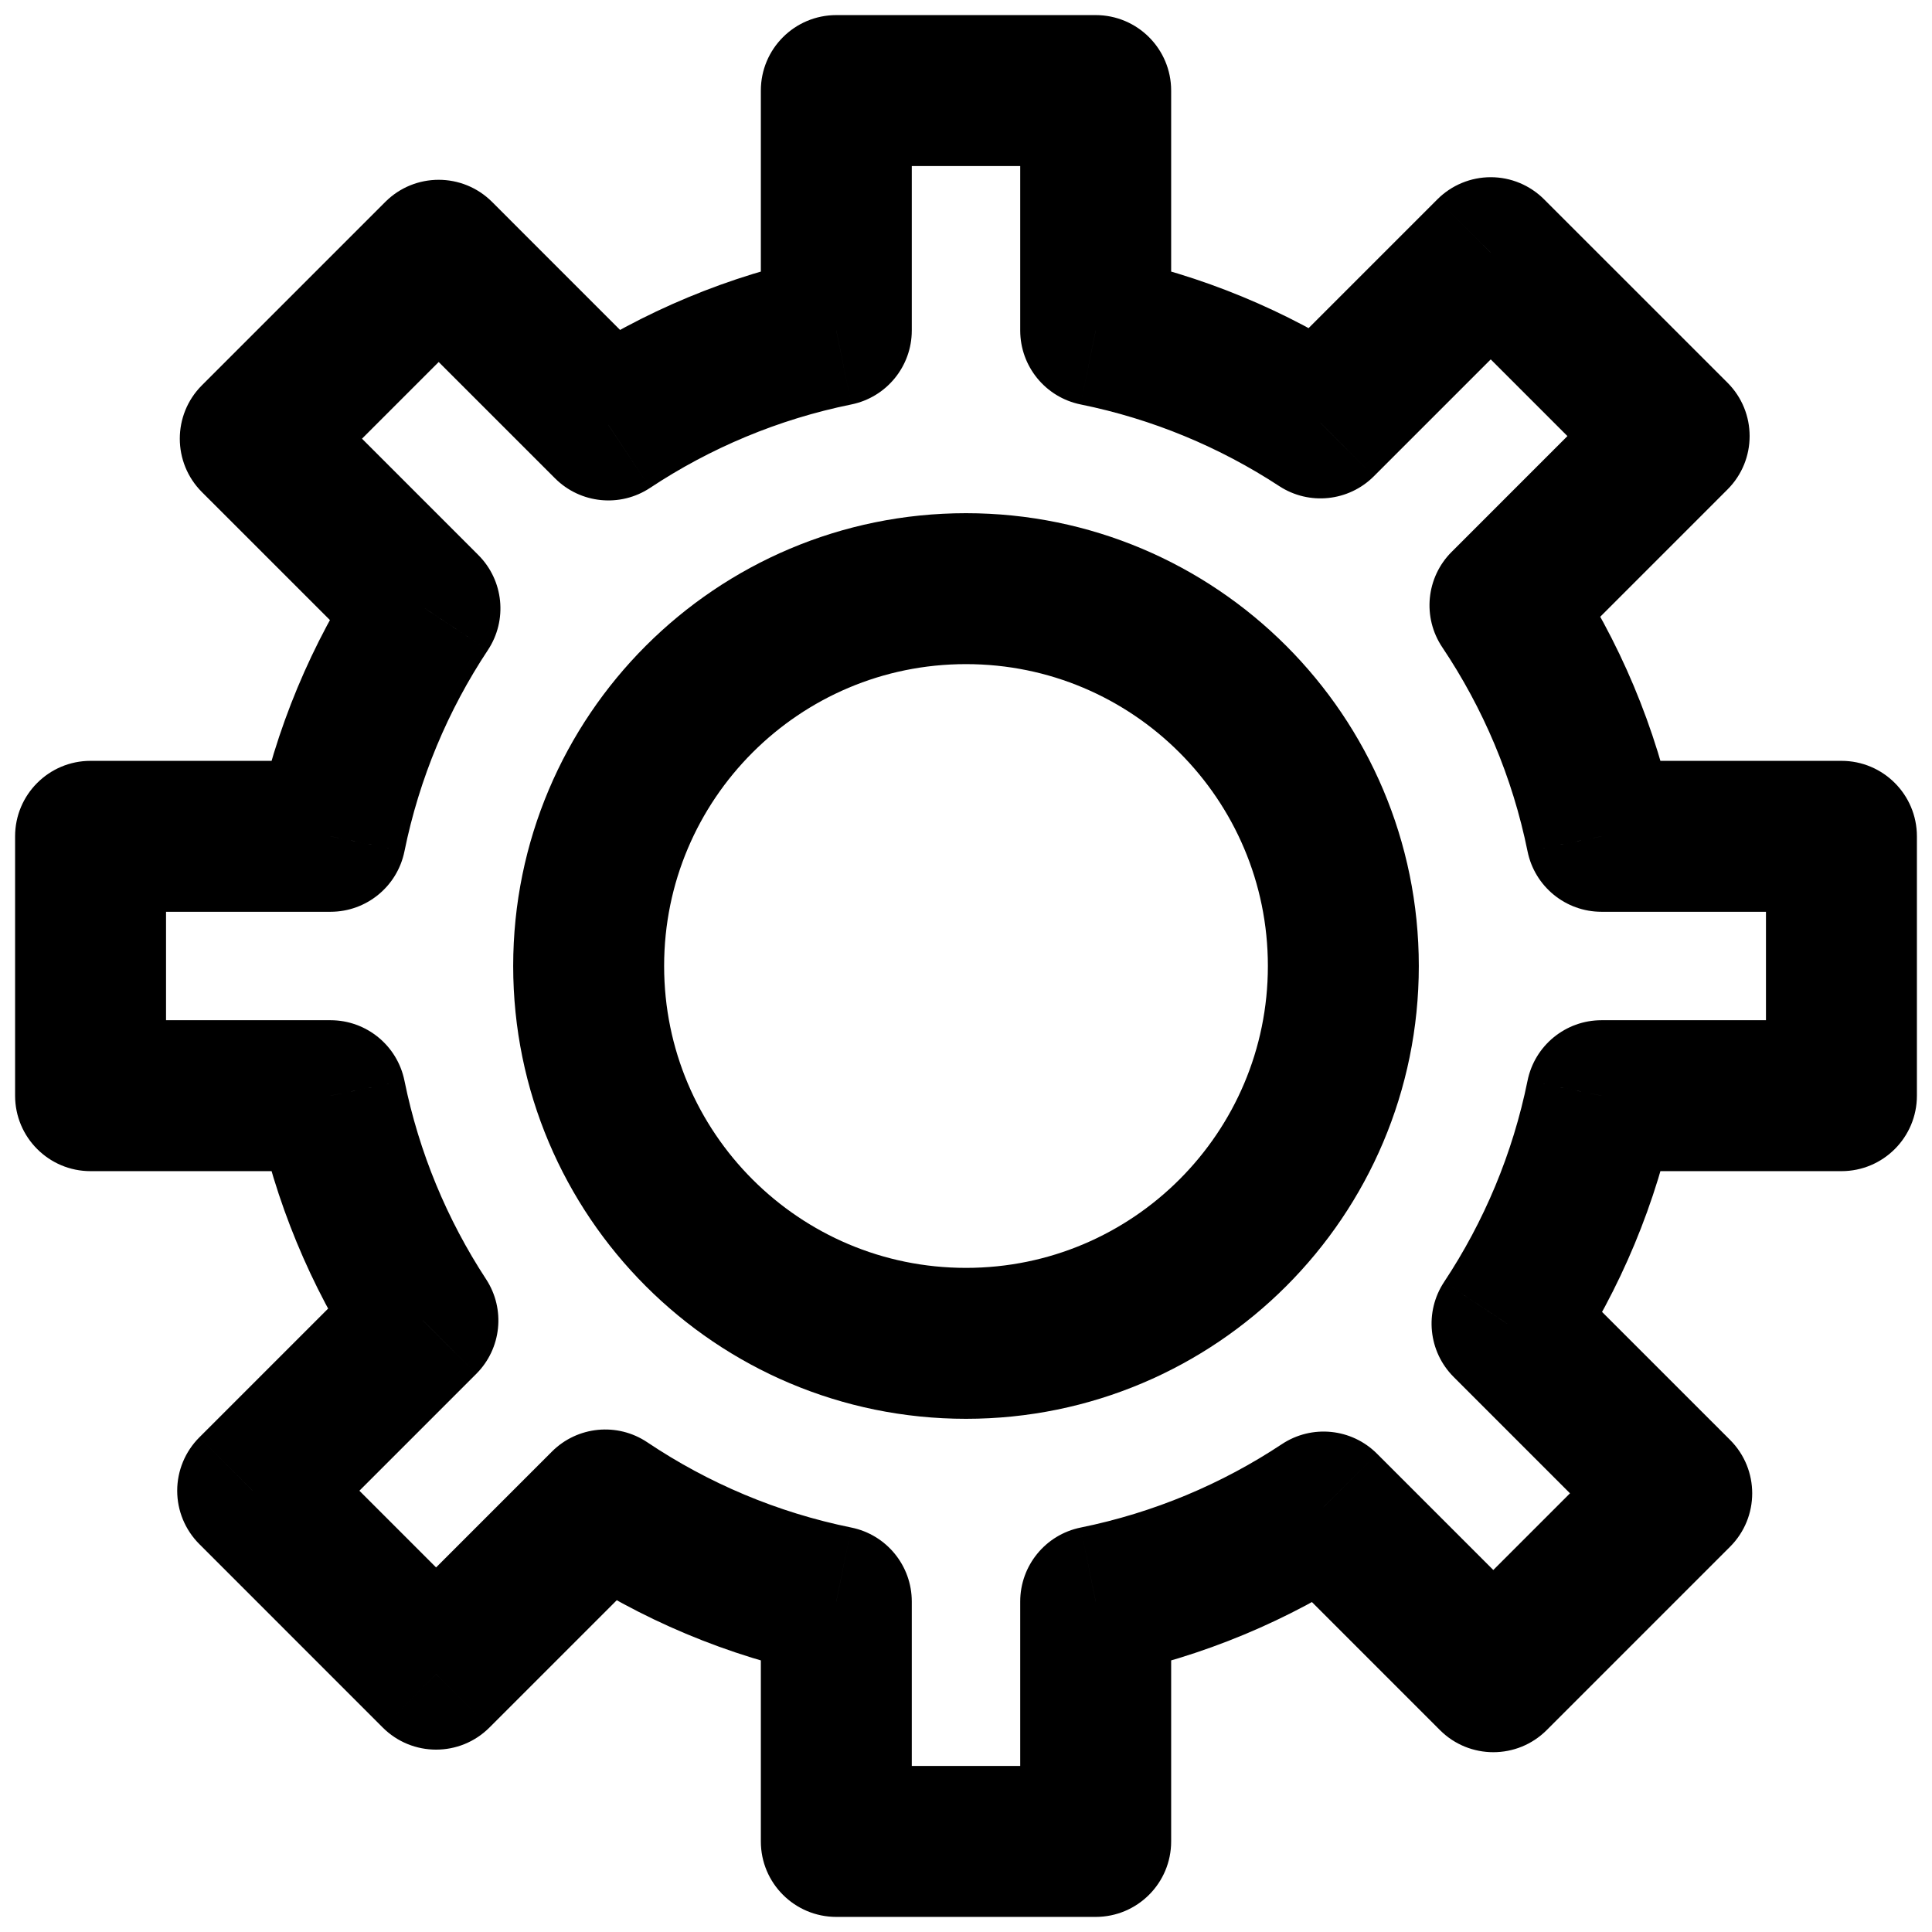
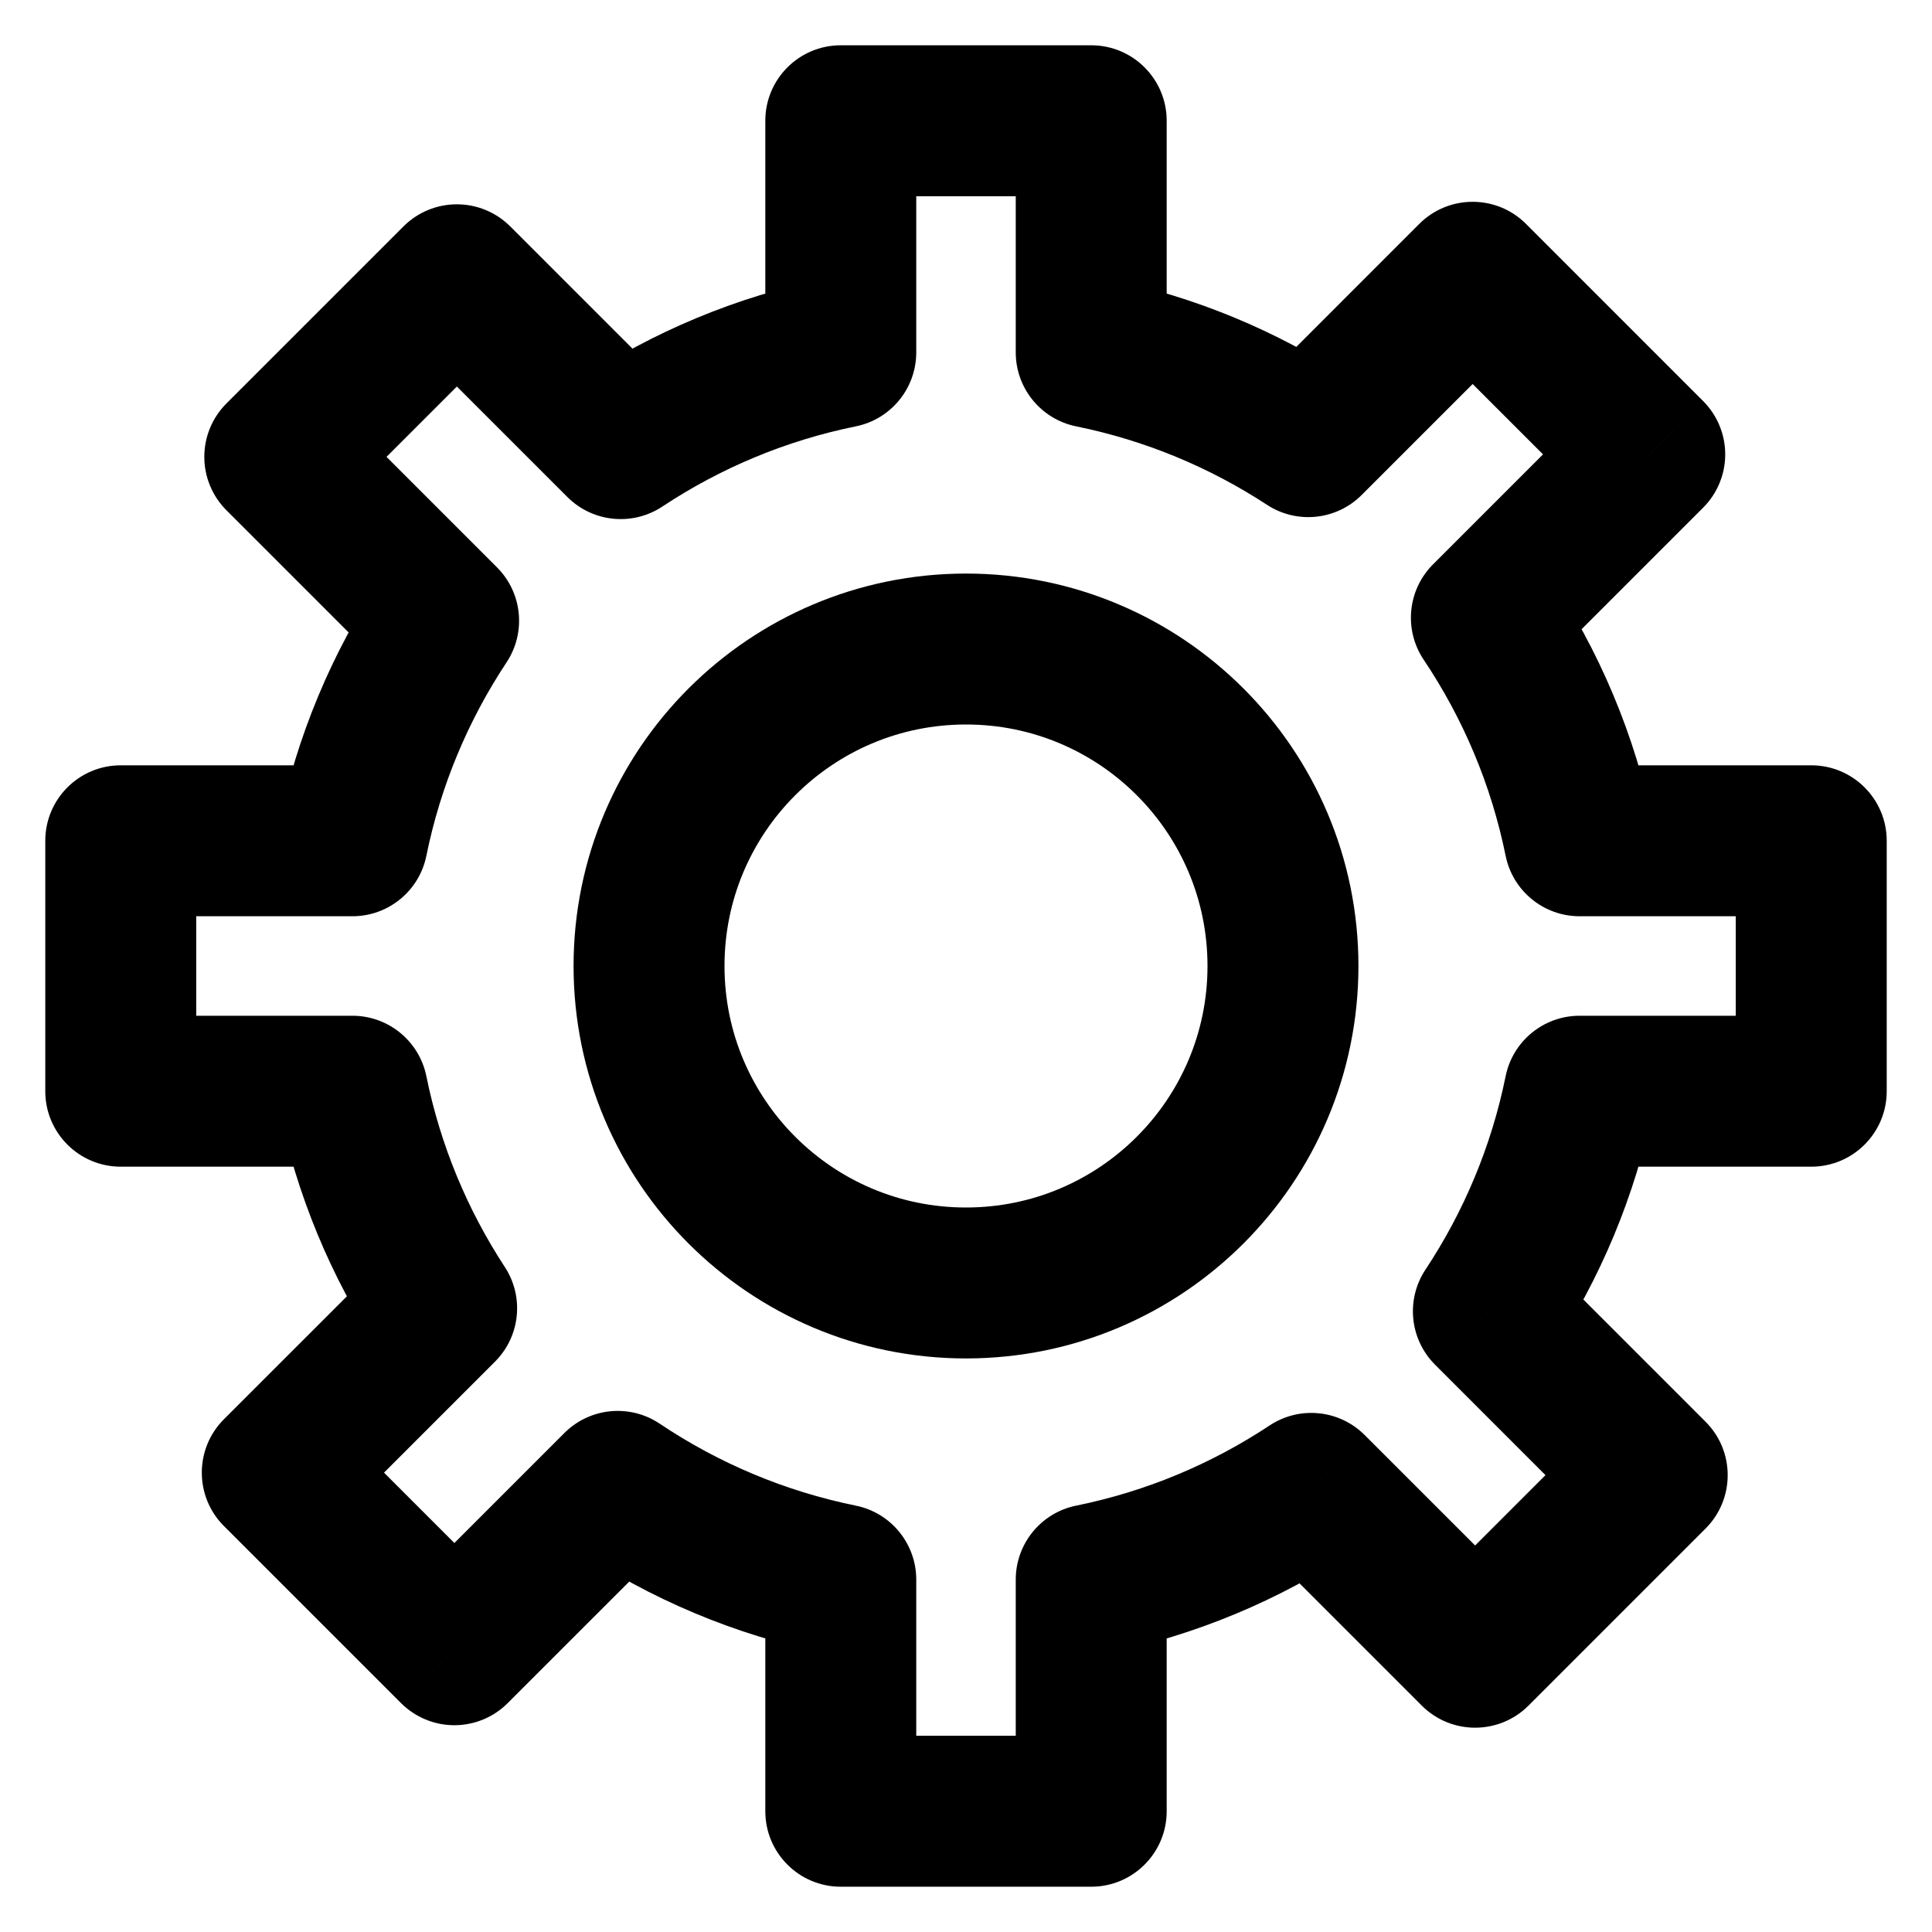
<svg xmlns="http://www.w3.org/2000/svg" width="64" height="64" viewBox="0 0 64 64" fill="none">
-   <path d="M36.296 3H38.796C38.796 1.619 37.677 0.5 36.296 0.5V3ZM27.704 3V0.5C26.323 0.5 25.204 1.619 25.204 3L27.704 3ZM36.296 10.948H33.796C33.796 12.137 34.634 13.162 35.799 13.398L36.296 10.948ZM43.743 14.01L42.375 16.102C43.365 16.75 44.674 16.614 45.511 15.777L43.743 14.01ZM49.383 8.37L51.15 6.603C50.681 6.134 50.046 5.87 49.383 5.87C48.719 5.87 48.084 6.134 47.615 6.603L49.383 8.37ZM55.458 14.446L57.226 16.214C58.203 15.238 58.203 13.655 57.226 12.678L55.458 14.446ZM49.854 20.051L48.086 18.283C47.242 19.127 47.112 20.451 47.778 21.443L49.854 20.051ZM53.052 27.704L50.602 28.201C50.838 29.366 51.863 30.204 53.052 30.204V27.704ZM61 27.704H63.5C63.5 26.323 62.381 25.204 61 25.204V27.704ZM61 36.296V38.796C62.381 38.796 63.5 37.677 63.5 36.296H61ZM53.052 36.296V33.796C51.863 33.796 50.838 34.634 50.602 35.799L53.052 36.296ZM49.922 43.847L47.838 42.466C47.182 43.457 47.314 44.774 48.155 45.614L49.922 43.847ZM55.544 49.468L57.312 51.236C58.288 50.26 58.288 48.677 57.312 47.7L55.544 49.468ZM49.468 55.544L47.7 57.312C48.677 58.288 50.26 58.288 51.236 57.312L49.468 55.544ZM43.846 49.922L45.614 48.155C44.774 47.314 43.457 47.182 42.466 47.838L43.846 49.922ZM36.296 53.052L35.799 50.602C34.634 50.838 33.796 51.863 33.796 53.052H36.296ZM36.296 61V63.5C37.677 63.5 38.796 62.381 38.796 61H36.296ZM27.704 61H25.204C25.204 62.381 26.323 63.5 27.704 63.5V61ZM27.704 53.052H30.204C30.204 51.863 29.366 50.838 28.201 50.602L27.704 53.052ZM20.051 49.854L21.443 47.778C20.451 47.112 19.127 47.242 18.283 48.086L20.051 49.854ZM14.446 55.459L12.678 57.226C13.655 58.203 15.238 58.203 16.214 57.226L14.446 55.459ZM8.37 49.383L6.603 47.615C6.134 48.084 5.87 48.719 5.87 49.383C5.87 50.046 6.134 50.681 6.603 51.15L8.37 49.383ZM14.01 43.743L15.777 45.511C16.614 44.674 16.75 43.365 16.102 42.375L14.01 43.743ZM10.948 36.296L13.398 35.799C13.162 34.634 12.137 33.796 10.948 33.796V36.296ZM3 36.296H0.5C0.5 37.677 1.619 38.796 3 38.796L3 36.296ZM3 27.704V25.204C1.619 25.204 0.5 26.323 0.5 27.704H3ZM10.948 27.704V30.204C12.137 30.204 13.162 29.366 13.398 28.201L10.948 27.704ZM14.078 20.153L16.162 21.534C16.818 20.543 16.686 19.226 15.845 18.386L14.078 20.153ZM8.456 14.532L6.688 12.764C5.712 13.74 5.712 15.323 6.688 16.3L8.456 14.532ZM14.532 8.456L16.3 6.688C15.323 5.712 13.74 5.712 12.764 6.688L14.532 8.456ZM20.153 14.078L18.386 15.845C19.226 16.686 20.543 16.818 21.534 16.162L20.153 14.078ZM27.704 10.948L28.201 13.398C29.366 13.162 30.204 12.137 30.204 10.948H27.704ZM36.296 0.5H27.704V5.5H36.296V0.5ZM38.796 10.948V3H33.796V10.948H38.796ZM45.112 11.917C42.623 10.29 39.812 9.111 36.794 8.498L35.799 13.398C38.183 13.882 40.405 14.813 42.375 16.102L45.112 11.917ZM45.511 15.777L51.15 10.138L47.615 6.603L41.976 12.242L45.511 15.777ZM47.615 10.138L53.691 16.214L57.226 12.678L51.15 6.603L47.615 10.138ZM53.691 12.678L48.086 18.283L51.622 21.819L57.226 16.214L53.691 12.678ZM55.502 27.206C54.87 24.095 53.637 21.203 51.93 18.658L47.778 21.443C49.129 23.458 50.103 25.744 50.602 28.201L55.502 27.206ZM61 25.204H53.052V30.204H61V25.204ZM63.5 36.296V27.704H58.5V36.296H63.5ZM53.052 38.796H61V33.796H53.052V38.796ZM52.007 45.227C53.674 42.71 54.88 39.858 55.502 36.794L50.602 35.799C50.11 38.22 49.158 40.474 47.838 42.466L52.007 45.227ZM57.312 47.7L51.69 42.079L48.155 45.614L53.776 51.236L57.312 47.7ZM51.236 57.312L57.312 51.236L53.776 47.7L47.7 53.776L51.236 57.312ZM42.079 51.69L47.7 57.312L51.236 53.776L45.614 48.155L42.079 51.69ZM36.794 55.502C39.858 54.88 42.71 53.674 45.227 52.007L42.466 47.838C40.474 49.158 38.22 50.11 35.799 50.602L36.794 55.502ZM38.796 61V53.052H33.796V61H38.796ZM27.704 63.5H36.296V58.5H27.704V63.5ZM25.204 53.052V61H30.204V53.052H25.204ZM18.658 51.93C21.203 53.637 24.095 54.87 27.206 55.502L28.201 50.602C25.744 50.103 23.458 49.129 21.443 47.778L18.658 51.93ZM18.283 48.086L12.678 53.691L16.214 57.226L21.819 51.622L18.283 48.086ZM16.214 53.691L10.138 47.615L6.603 51.15L12.678 57.226L16.214 53.691ZM10.138 51.15L15.777 45.511L12.242 41.976L6.603 47.615L10.138 51.15ZM8.498 36.794C9.111 39.812 10.29 42.623 11.917 45.112L16.102 42.375C14.813 40.405 13.882 38.183 13.398 35.799L8.498 36.794ZM3 38.796H10.948V33.796H3V38.796ZM0.5 27.704V36.296H5.5V27.704H0.5ZM10.948 25.204H3V30.204H10.948V25.204ZM11.993 18.773C10.326 21.29 9.12 24.142 8.498 27.206L13.398 28.201C13.89 25.78 14.842 23.526 16.162 21.534L11.993 18.773ZM6.688 16.3L12.31 21.921L15.845 18.386L10.224 12.764L6.688 16.3ZM12.764 6.688L6.688 12.764L10.224 16.3L16.3 10.224L12.764 6.688ZM21.921 12.31L16.3 6.688L12.764 10.224L18.386 15.845L21.921 12.31ZM27.206 8.498C24.142 9.12 21.29 10.326 18.773 11.993L21.534 16.162C23.526 14.842 25.78 13.89 28.201 13.398L27.206 8.498ZM25.204 3V10.948H30.204V3H25.204Z" fill="black" />
-   <circle cx="32" cy="32" r="12.5" stroke="black" stroke-width="5" />
+   <path d="M36.148 4H38.648C38.648 2.619 37.529 1.5 36.148 1.5V4ZM27.852 4V1.5C26.471 1.5 25.352 2.619 25.352 4L27.852 4ZM36.148 11.674H33.648C33.648 12.863 34.486 13.888 35.651 14.124L36.148 11.674ZM43.338 14.63L41.97 16.722C42.96 17.37 44.269 17.235 45.106 16.398L43.338 14.63ZM48.783 9.185L50.551 7.417C49.575 6.441 47.992 6.441 47.015 7.417L48.783 9.185ZM54.65 15.052L56.417 16.819C56.886 16.351 57.15 15.715 57.15 15.052C57.15 14.389 56.886 13.753 56.417 13.284L54.65 15.052ZM49.238 20.463L47.471 18.695C46.626 19.54 46.497 20.863 47.162 21.855L49.238 20.463ZM52.326 27.852L49.876 28.349C50.112 29.514 51.137 30.352 52.326 30.352V27.852ZM60 27.852H62.5C62.5 26.471 61.381 25.352 60 25.352V27.852ZM60 36.148V38.648C61.381 38.648 62.5 37.529 62.5 36.148H60ZM52.326 36.148V33.648C51.137 33.648 50.112 34.486 49.876 35.651L52.326 36.148ZM49.304 43.438L47.22 42.058C46.564 43.049 46.696 44.365 47.537 45.206L49.304 43.438ZM54.732 48.866L56.5 50.634C57.476 49.657 57.476 48.074 56.5 47.098L54.732 48.866ZM48.866 54.732L47.098 56.5C48.074 57.476 49.657 57.476 50.634 56.5L48.866 54.732ZM43.438 49.304L45.206 47.537C44.365 46.696 43.049 46.564 42.058 47.22L43.438 49.304ZM36.148 52.326L35.651 49.876C34.486 50.112 33.648 51.137 33.648 52.326H36.148ZM36.148 60V62.5C37.529 62.5 38.648 61.381 38.648 60H36.148ZM27.852 60H25.352C25.352 61.381 26.471 62.5 27.852 62.5V60ZM27.852 52.326H30.352C30.352 51.137 29.514 50.112 28.349 49.876L27.852 52.326ZM20.463 49.238L21.855 47.162C20.863 46.497 19.54 46.626 18.695 47.471L20.463 49.238ZM15.052 54.65L13.284 56.417C13.753 56.886 14.389 57.15 15.052 57.15C15.715 57.15 16.351 56.886 16.819 56.417L15.052 54.65ZM9.185 48.783L7.417 47.015C6.441 47.992 6.441 49.575 7.417 50.551L9.185 48.783ZM14.63 43.338L16.398 45.106C17.235 44.269 17.37 42.96 16.722 41.97L14.63 43.338ZM11.674 36.148L14.124 35.651C13.888 34.486 12.863 33.648 11.674 33.648V36.148ZM4 36.148H1.5C1.5 37.529 2.619 38.648 4 38.648L4 36.148ZM4 27.852V25.352C2.619 25.352 1.5 26.471 1.5 27.852H4ZM11.674 27.852V30.352C12.863 30.352 13.888 29.514 14.124 28.349L11.674 27.852ZM14.696 20.562L16.78 21.942C17.436 20.951 17.304 19.635 16.463 18.794L14.696 20.562ZM9.268 15.134L7.5 13.366C7.031 13.835 6.768 14.471 6.768 15.134C6.768 15.797 7.031 16.433 7.5 16.902L9.268 15.134ZM15.134 9.268L16.902 7.5C16.433 7.031 15.797 6.768 15.134 6.768C14.471 6.768 13.835 7.031 13.366 7.5L15.134 9.268ZM20.562 14.696L18.794 16.463C19.635 17.304 20.951 17.436 21.942 16.78L20.562 14.696ZM27.852 11.674L28.349 14.124C29.514 13.888 30.352 12.863 30.352 11.674H27.852ZM36.148 1.5H27.852V6.5H36.148V1.5ZM38.648 11.674V4H33.648V11.674H38.648ZM44.707 12.538C42.295 10.96 39.57 9.818 36.645 9.224L35.651 14.124C37.941 14.589 40.077 15.484 41.97 16.722L44.707 12.538ZM45.106 16.398L50.551 10.953L47.015 7.417L41.571 12.862L45.106 16.398ZM47.015 10.953L52.882 16.819L56.417 13.284L50.551 7.417L47.015 10.953ZM52.882 13.284L47.471 18.695L51.006 22.23L56.417 16.819L52.882 13.284ZM54.776 27.355C54.164 24.339 52.969 21.537 51.315 19.07L47.162 21.855C48.46 23.791 49.397 25.988 49.876 28.349L54.776 27.355ZM60 25.352H52.326V30.352H60V25.352ZM62.5 36.148V27.852H57.5V36.148H62.5ZM52.326 38.648H60V33.648H52.326V38.648ZM51.389 44.819C53.004 42.379 54.173 39.616 54.776 36.645L49.876 35.651C49.404 37.977 48.488 40.143 47.22 42.058L51.389 44.819ZM56.5 47.098L51.072 41.67L47.537 45.206L52.964 50.634L56.5 47.098ZM50.634 56.5L56.5 50.634L52.964 47.098L47.098 52.964L50.634 56.5ZM41.67 51.072L47.098 56.5L50.634 52.964L45.206 47.537L41.67 51.072ZM36.645 54.776C39.616 54.173 42.379 53.004 44.819 51.389L42.058 47.22C40.143 48.488 37.977 49.404 35.651 49.876L36.645 54.776ZM38.648 60V52.326H33.648V60H38.648ZM27.852 62.5H36.148V57.5H27.852V62.5ZM25.352 52.326V60H30.352V52.326H25.352ZM19.07 51.315C21.537 52.968 24.339 54.164 27.355 54.776L28.349 49.876C25.988 49.396 23.791 48.46 21.855 47.162L19.07 51.315ZM18.695 47.471L13.284 52.882L16.819 56.417L22.231 51.006L18.695 47.471ZM16.819 52.882L10.953 47.015L7.417 50.551L13.284 56.417L16.819 52.882ZM10.953 50.551L16.398 45.106L12.862 41.571L7.417 47.015L10.953 50.551ZM9.224 36.645C9.818 39.57 10.96 42.295 12.538 44.707L16.722 41.97C15.484 40.077 14.589 37.941 14.124 35.651L9.224 36.645ZM4 38.648H11.674V33.648H4V38.648ZM1.5 27.852V36.148H6.5V27.852H1.5ZM11.674 25.352H4V30.352H11.674V25.352ZM12.611 19.181C10.996 21.621 9.827 24.384 9.224 27.355L14.124 28.349C14.596 26.023 15.512 23.857 16.78 21.942L12.611 19.181ZM7.5 16.902L12.928 22.33L16.463 18.794L11.036 13.366L7.5 16.902ZM13.366 7.5L7.5 13.366L11.036 16.902L16.902 11.036L13.366 7.5ZM22.33 12.928L16.902 7.5L13.366 11.036L18.794 16.463L22.33 12.928ZM27.355 9.224C24.384 9.827 21.621 10.996 19.181 12.611L21.942 16.78C23.857 15.512 26.023 14.596 28.349 14.124L27.355 9.224ZM25.352 4V11.674H30.352V4H25.352Z" fill="black" />
+   <circle cx="32" cy="32" r="10.5" stroke="black" stroke-width="5" />
</svg>
